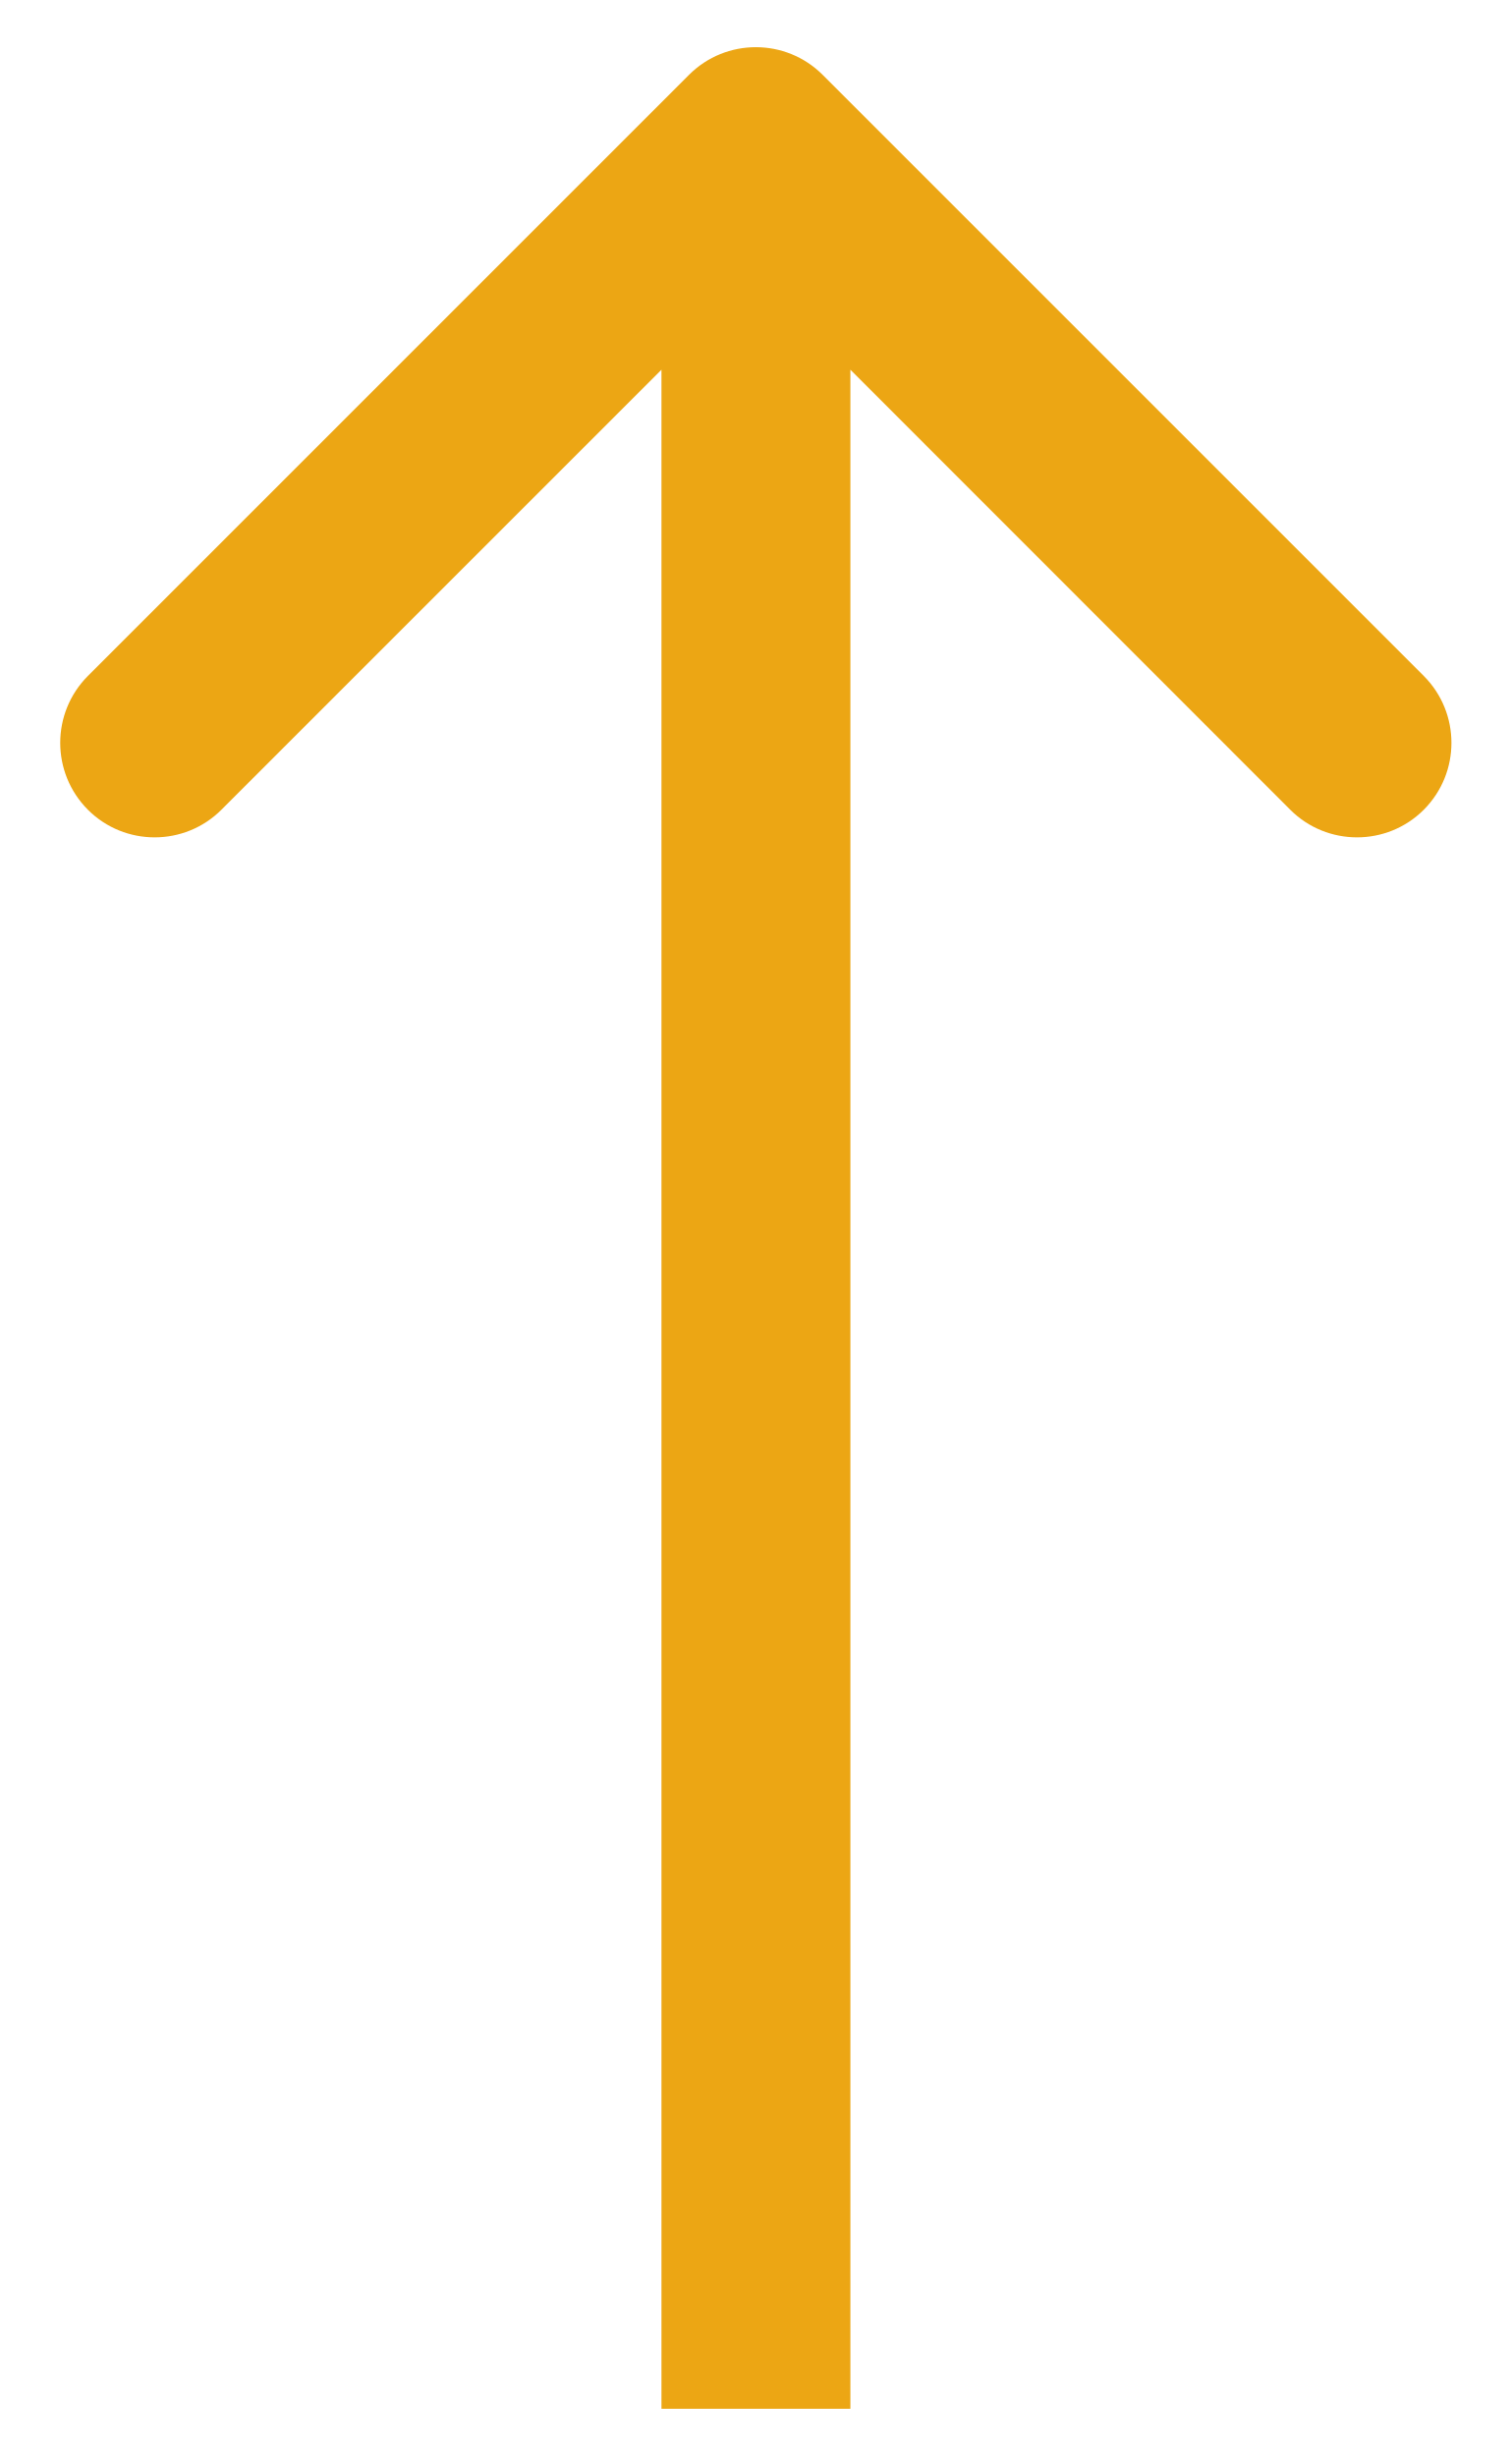
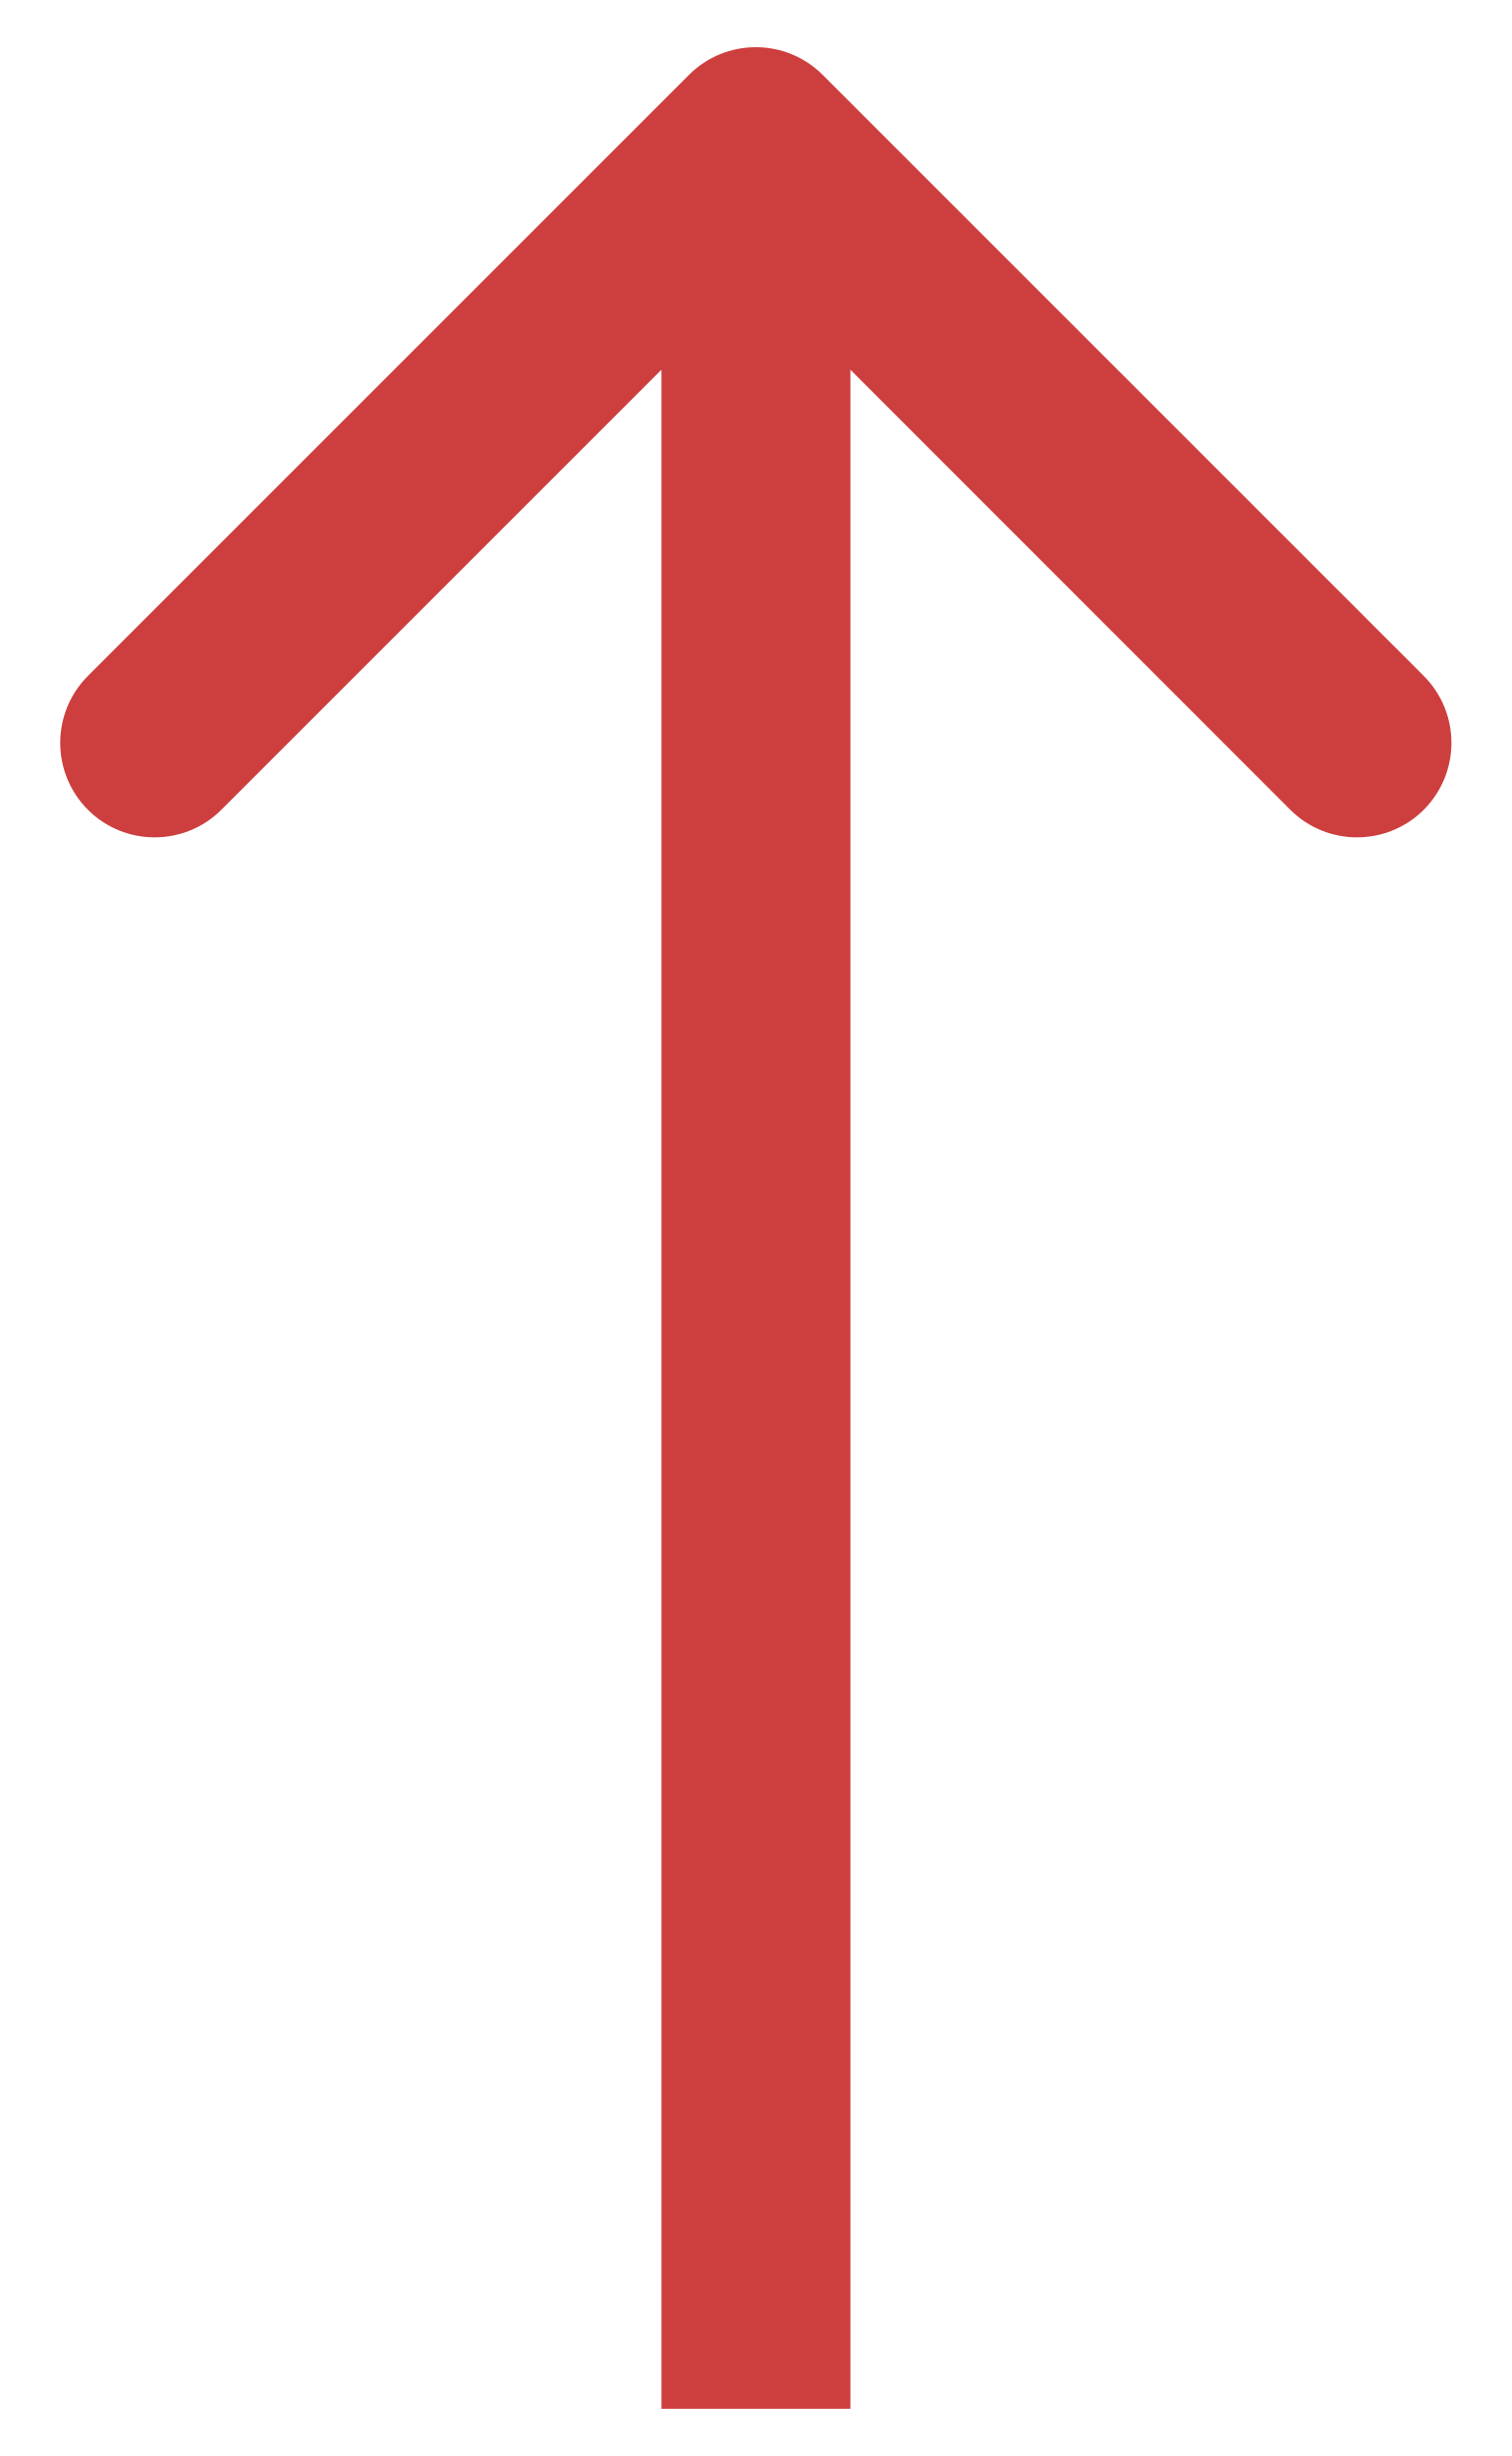
<svg xmlns="http://www.w3.org/2000/svg" width="8" height="13" viewBox="0 0 8 13" fill="none">
-   <path fill-rule="evenodd" clip-rule="evenodd" d="M7.536 3.578L4.354 0.396C4.159 0.201 3.842 0.201 3.647 0.396L0.465 3.578C0.27 3.774 0.27 4.09 0.465 4.286C0.66 4.481 0.977 4.481 1.172 4.286L3.501 1.957L3.501 12.75L4.501 12.75L4.501 1.957L6.829 4.286C7.024 4.481 7.341 4.481 7.536 4.286C7.731 4.09 7.731 3.774 7.536 3.578Z" fill="#ECA614" />
+   <path fill-rule="evenodd" clip-rule="evenodd" d="M7.536 3.578L4.354 0.396C4.159 0.201 3.842 0.201 3.647 0.396L0.465 3.578C0.27 3.774 0.27 4.09 0.465 4.286C0.66 4.481 0.977 4.481 1.172 4.286L3.501 1.957L3.501 12.75L4.501 12.75L4.501 1.957L6.829 4.286C7.024 4.481 7.341 4.481 7.536 4.286C7.731 4.09 7.731 3.774 7.536 3.578Z" fill="#CD3F3E" />
</svg>
